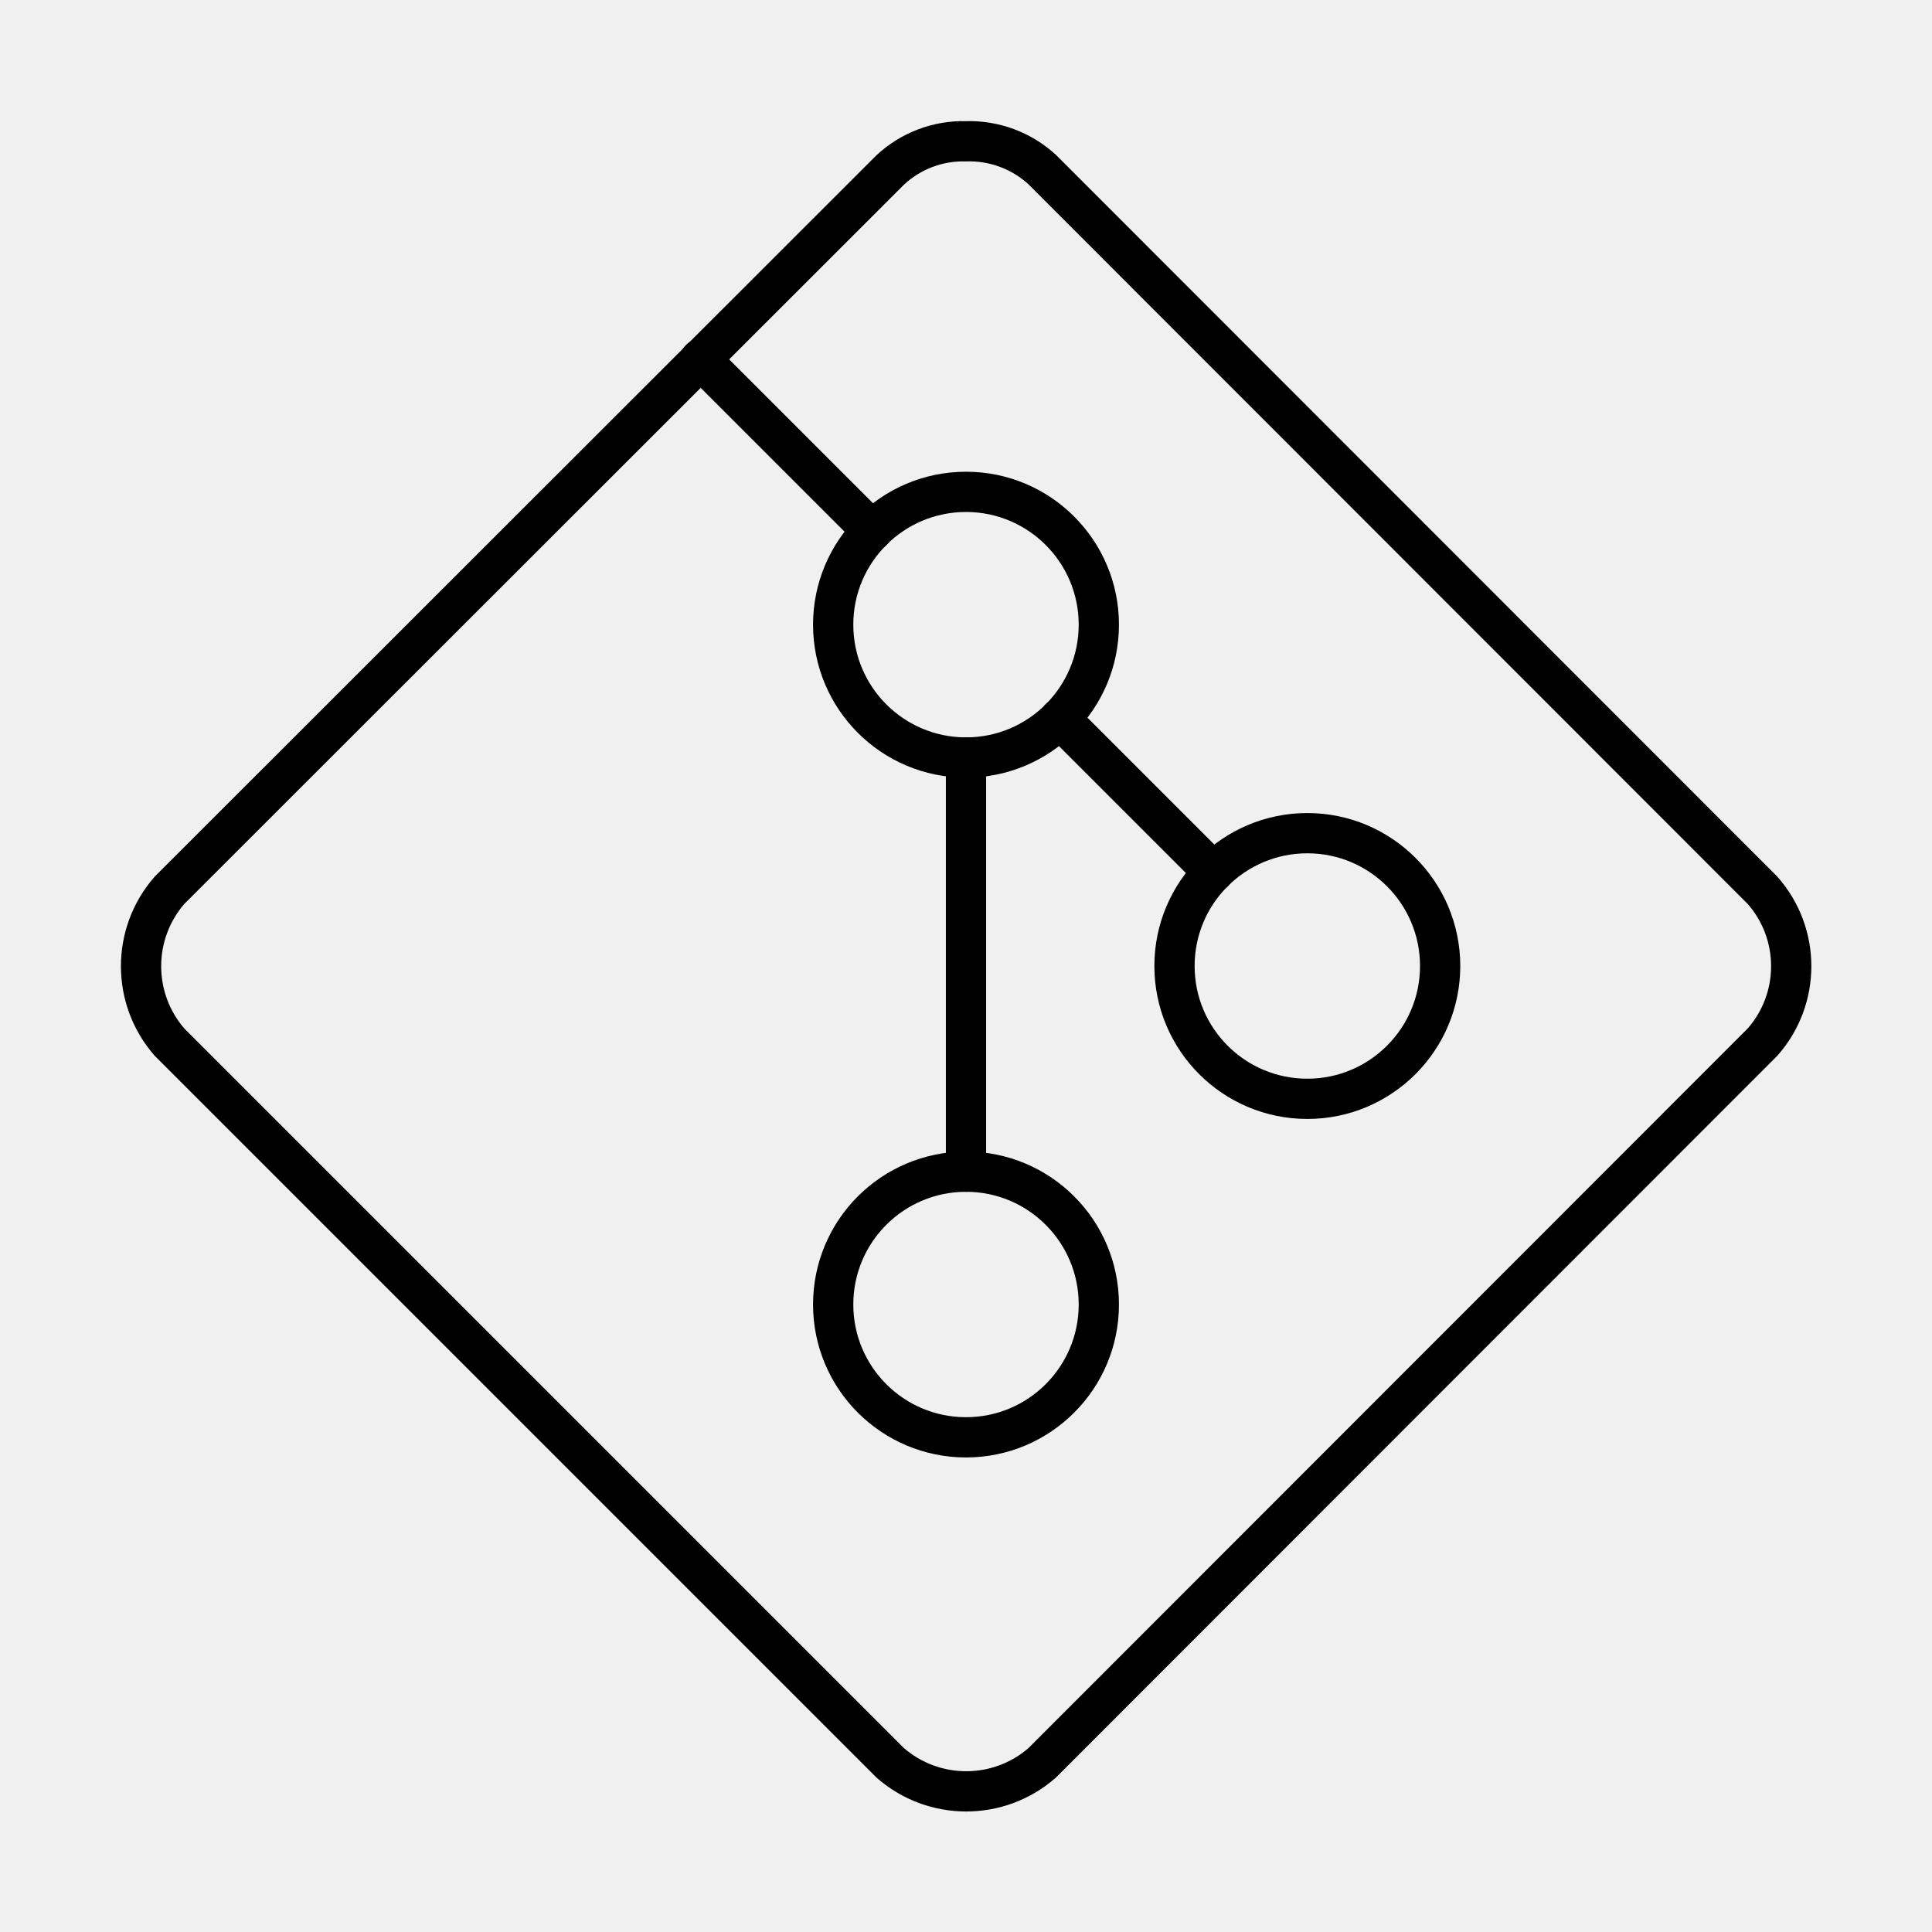
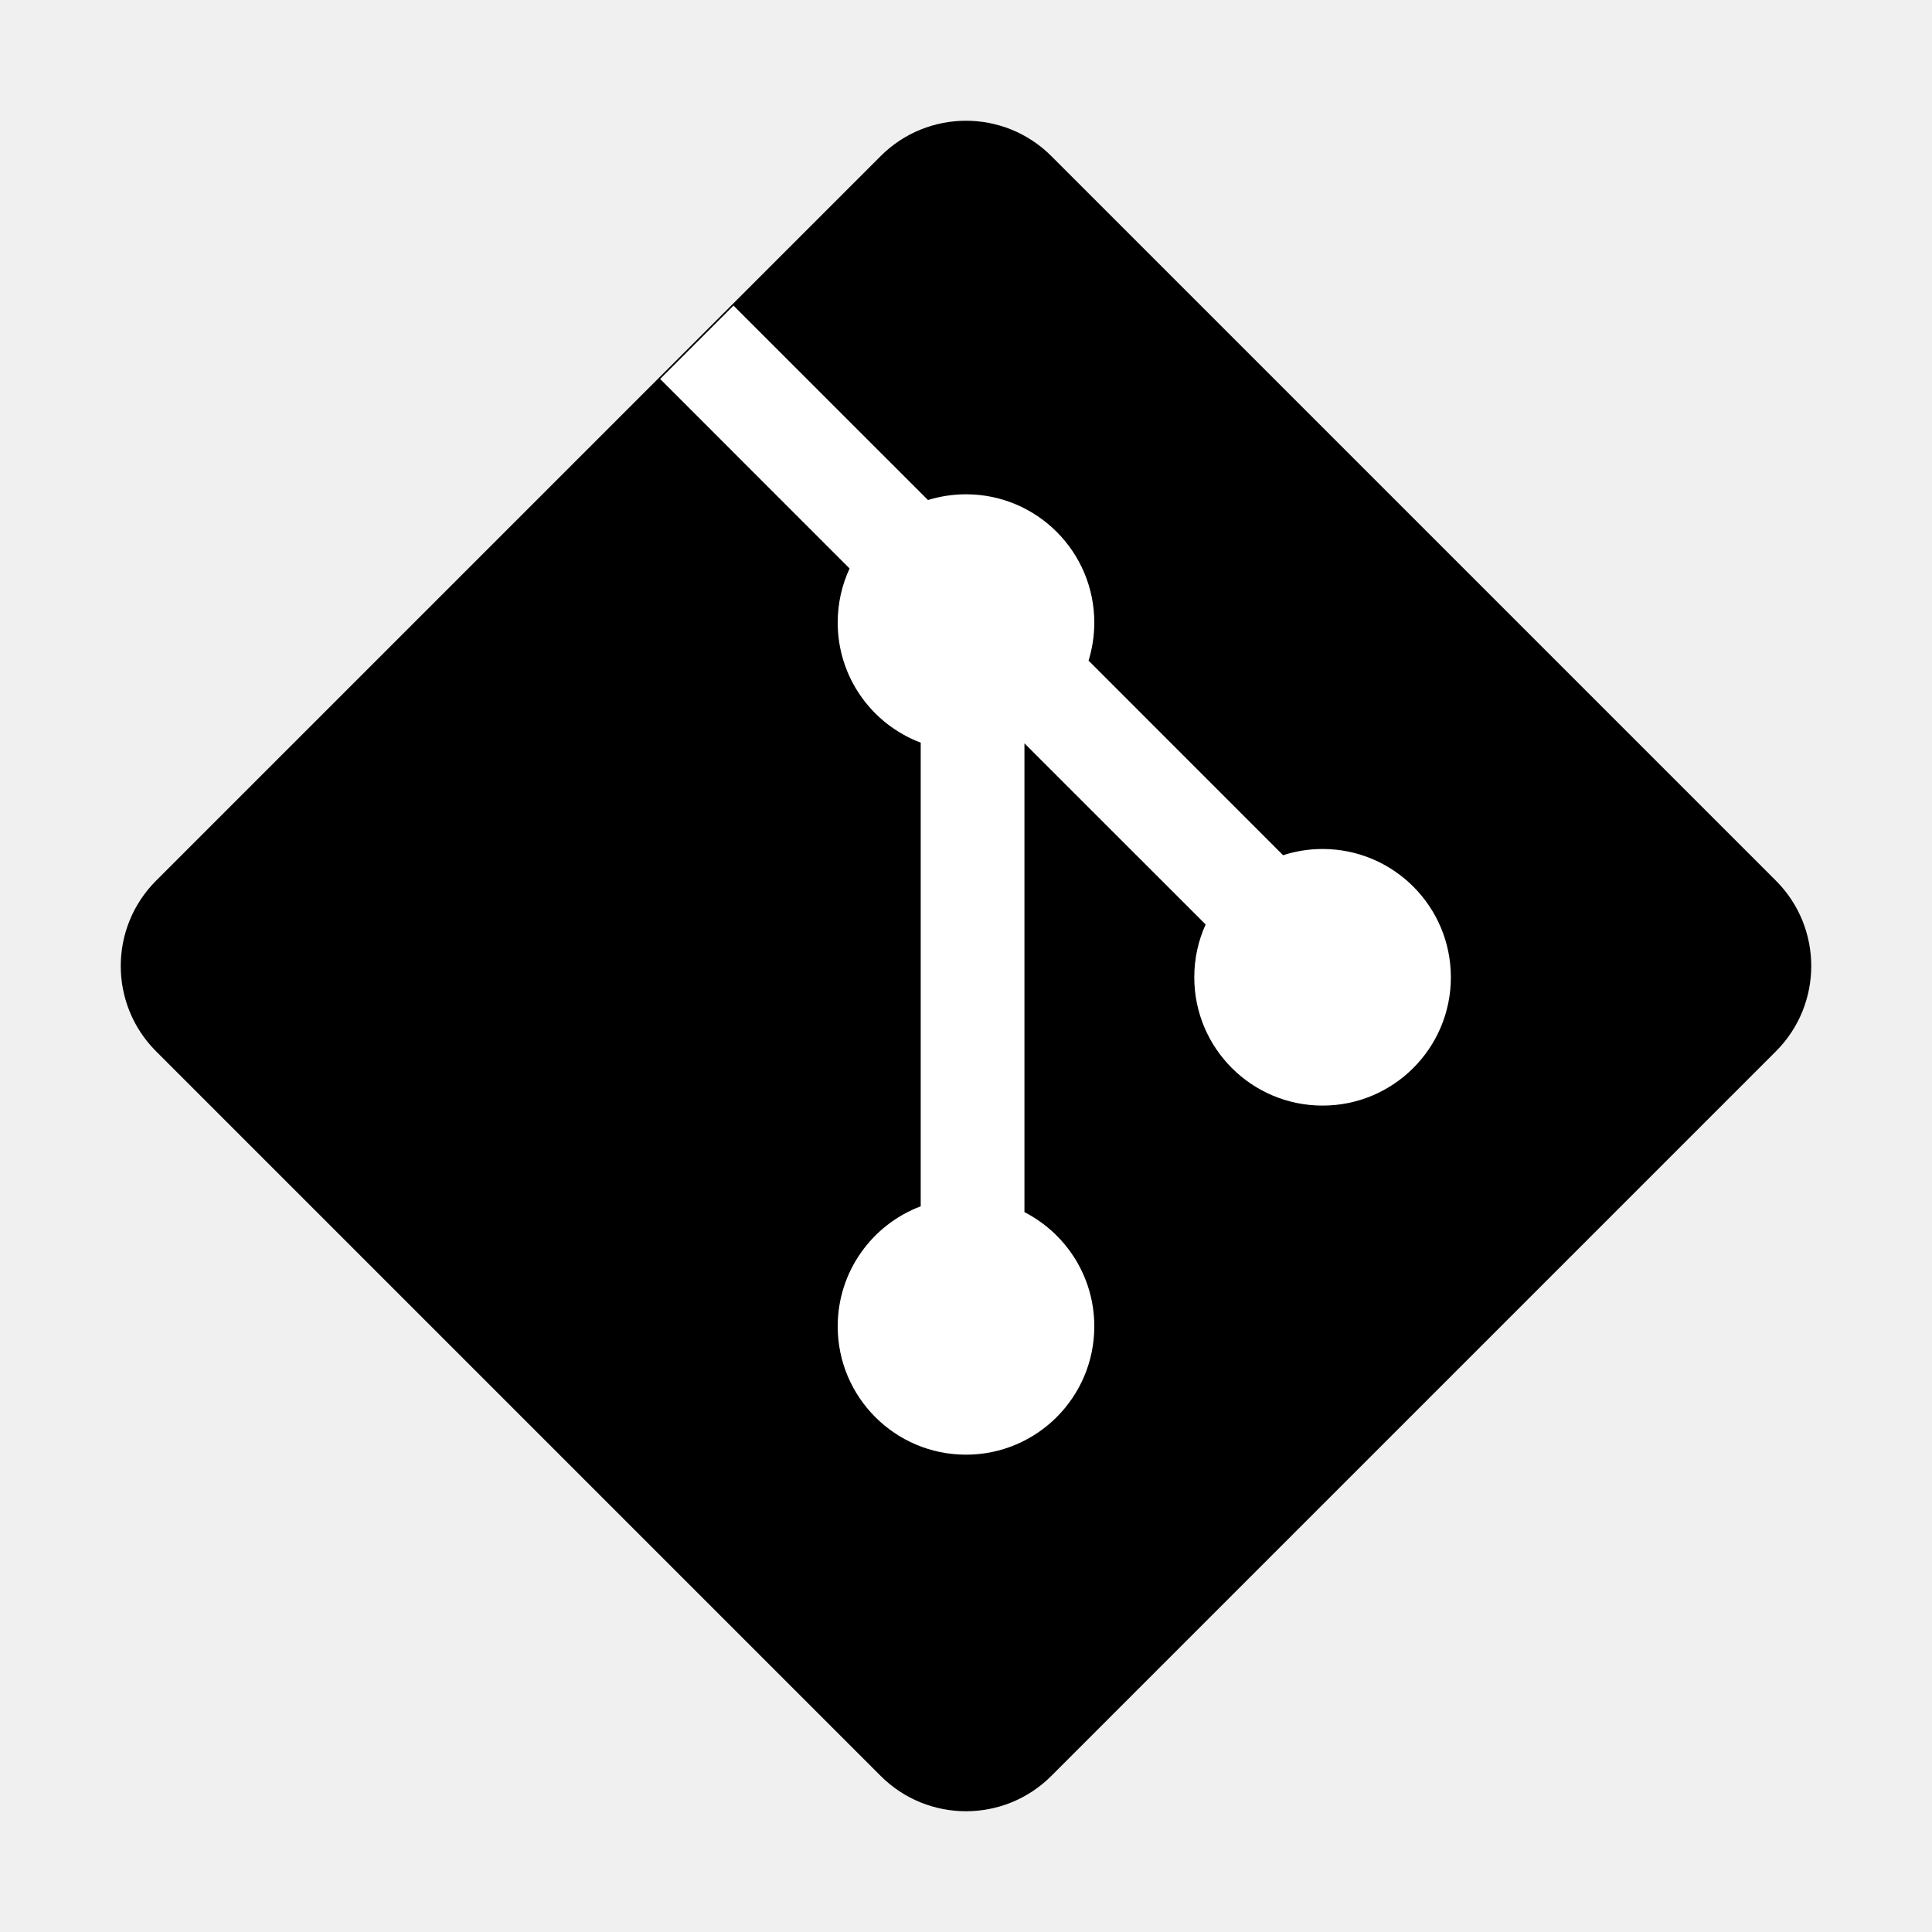
- <svg xmlns="http://www.w3.org/2000/svg" width="800px" height="800px" viewBox="0 0 48 48">
-   <defs>
-     <style>.a{fill:none;stroke:#000000;stroke-linecap:round;stroke-linejoin:round;}</style>
-   </defs>
-   <path class="a" d="M4.21,22.12a2.87,2.87,0,0,0,0,3.77L22.12,43.8a2.87,2.87,0,0,0,3.77,0l17.9-17.91a2.85,2.85,0,0,0,0-3.77L25.89,4.21A2.68,2.68,0,0,0,24,3.51h0a2.66,2.66,0,0,0-1.88.71Z" />
-   <line class="a" x1="26.33" y1="17.85" x2="30.15" y2="21.67" />
-   <line class="a" x1="17.4" y1="8.92" x2="21.67" y2="13.19" />
-   <circle class="a" cx="24" cy="32.41" r="3.3" />
-   <circle class="a" cx="24" cy="15.52" r="3.3" />
-   <circle class="a" cx="32.48" cy="24" r="3.3" />
-   <line class="a" x1="24" y1="29.11" x2="24" y2="18.82" />
+ <svg xmlns="http://www.w3.org/2000/svg" width="800px" height="800px" viewBox="0 0 32 32" fill="none">
+   <g id="SVGRepo_bgCarrier" stroke-width="0" />
+   <g id="SVGRepo_tracerCarrier" stroke-linecap="round" stroke-linejoin="round" />
+   <g id="SVGRepo_iconCarrier">
+     <path d="M2.585 17.413C1.805 16.633 1.805 15.367 2.585 14.587L14.587 2.585C15.367 1.805 16.633 1.805 17.413 2.585L29.415 14.587C30.195 15.367 30.195 16.633 29.415 17.413L17.413 29.415C16.633 30.195 15.367 30.195 14.587 29.415L2.585 17.413Z" fill="#000000" />
+     <path d="M12.149 5.062L10.934 6.277L14.072 9.416C13.945 9.688 13.875 9.992 13.875 10.312C13.875 11.222 14.446 11.998 15.25 12.301V19.98C14.446 20.283 13.875 21.059 13.875 21.969C13.875 23.142 14.826 24.094 16 24.094C17.173 24.094 18.125 23.142 18.125 21.969C18.125 21.144 17.655 20.429 16.968 20.077V12.312L19.969 15.312C19.848 15.579 19.781 15.875 19.781 16.187C19.781 17.361 20.732 18.312 21.906 18.312C23.079 18.312 24.031 17.361 24.031 16.187C24.031 15.014 23.079 14.062 21.906 14.062C21.678 14.062 21.458 14.098 21.252 14.165L18.03 10.942C18.091 10.743 18.125 10.532 18.125 10.312C18.125 9.139 17.173 8.187 16 8.187C15.78 8.187 15.569 8.221 15.37 8.282L12.149 5.062Z" fill="white" />
+   </g>
</svg>
